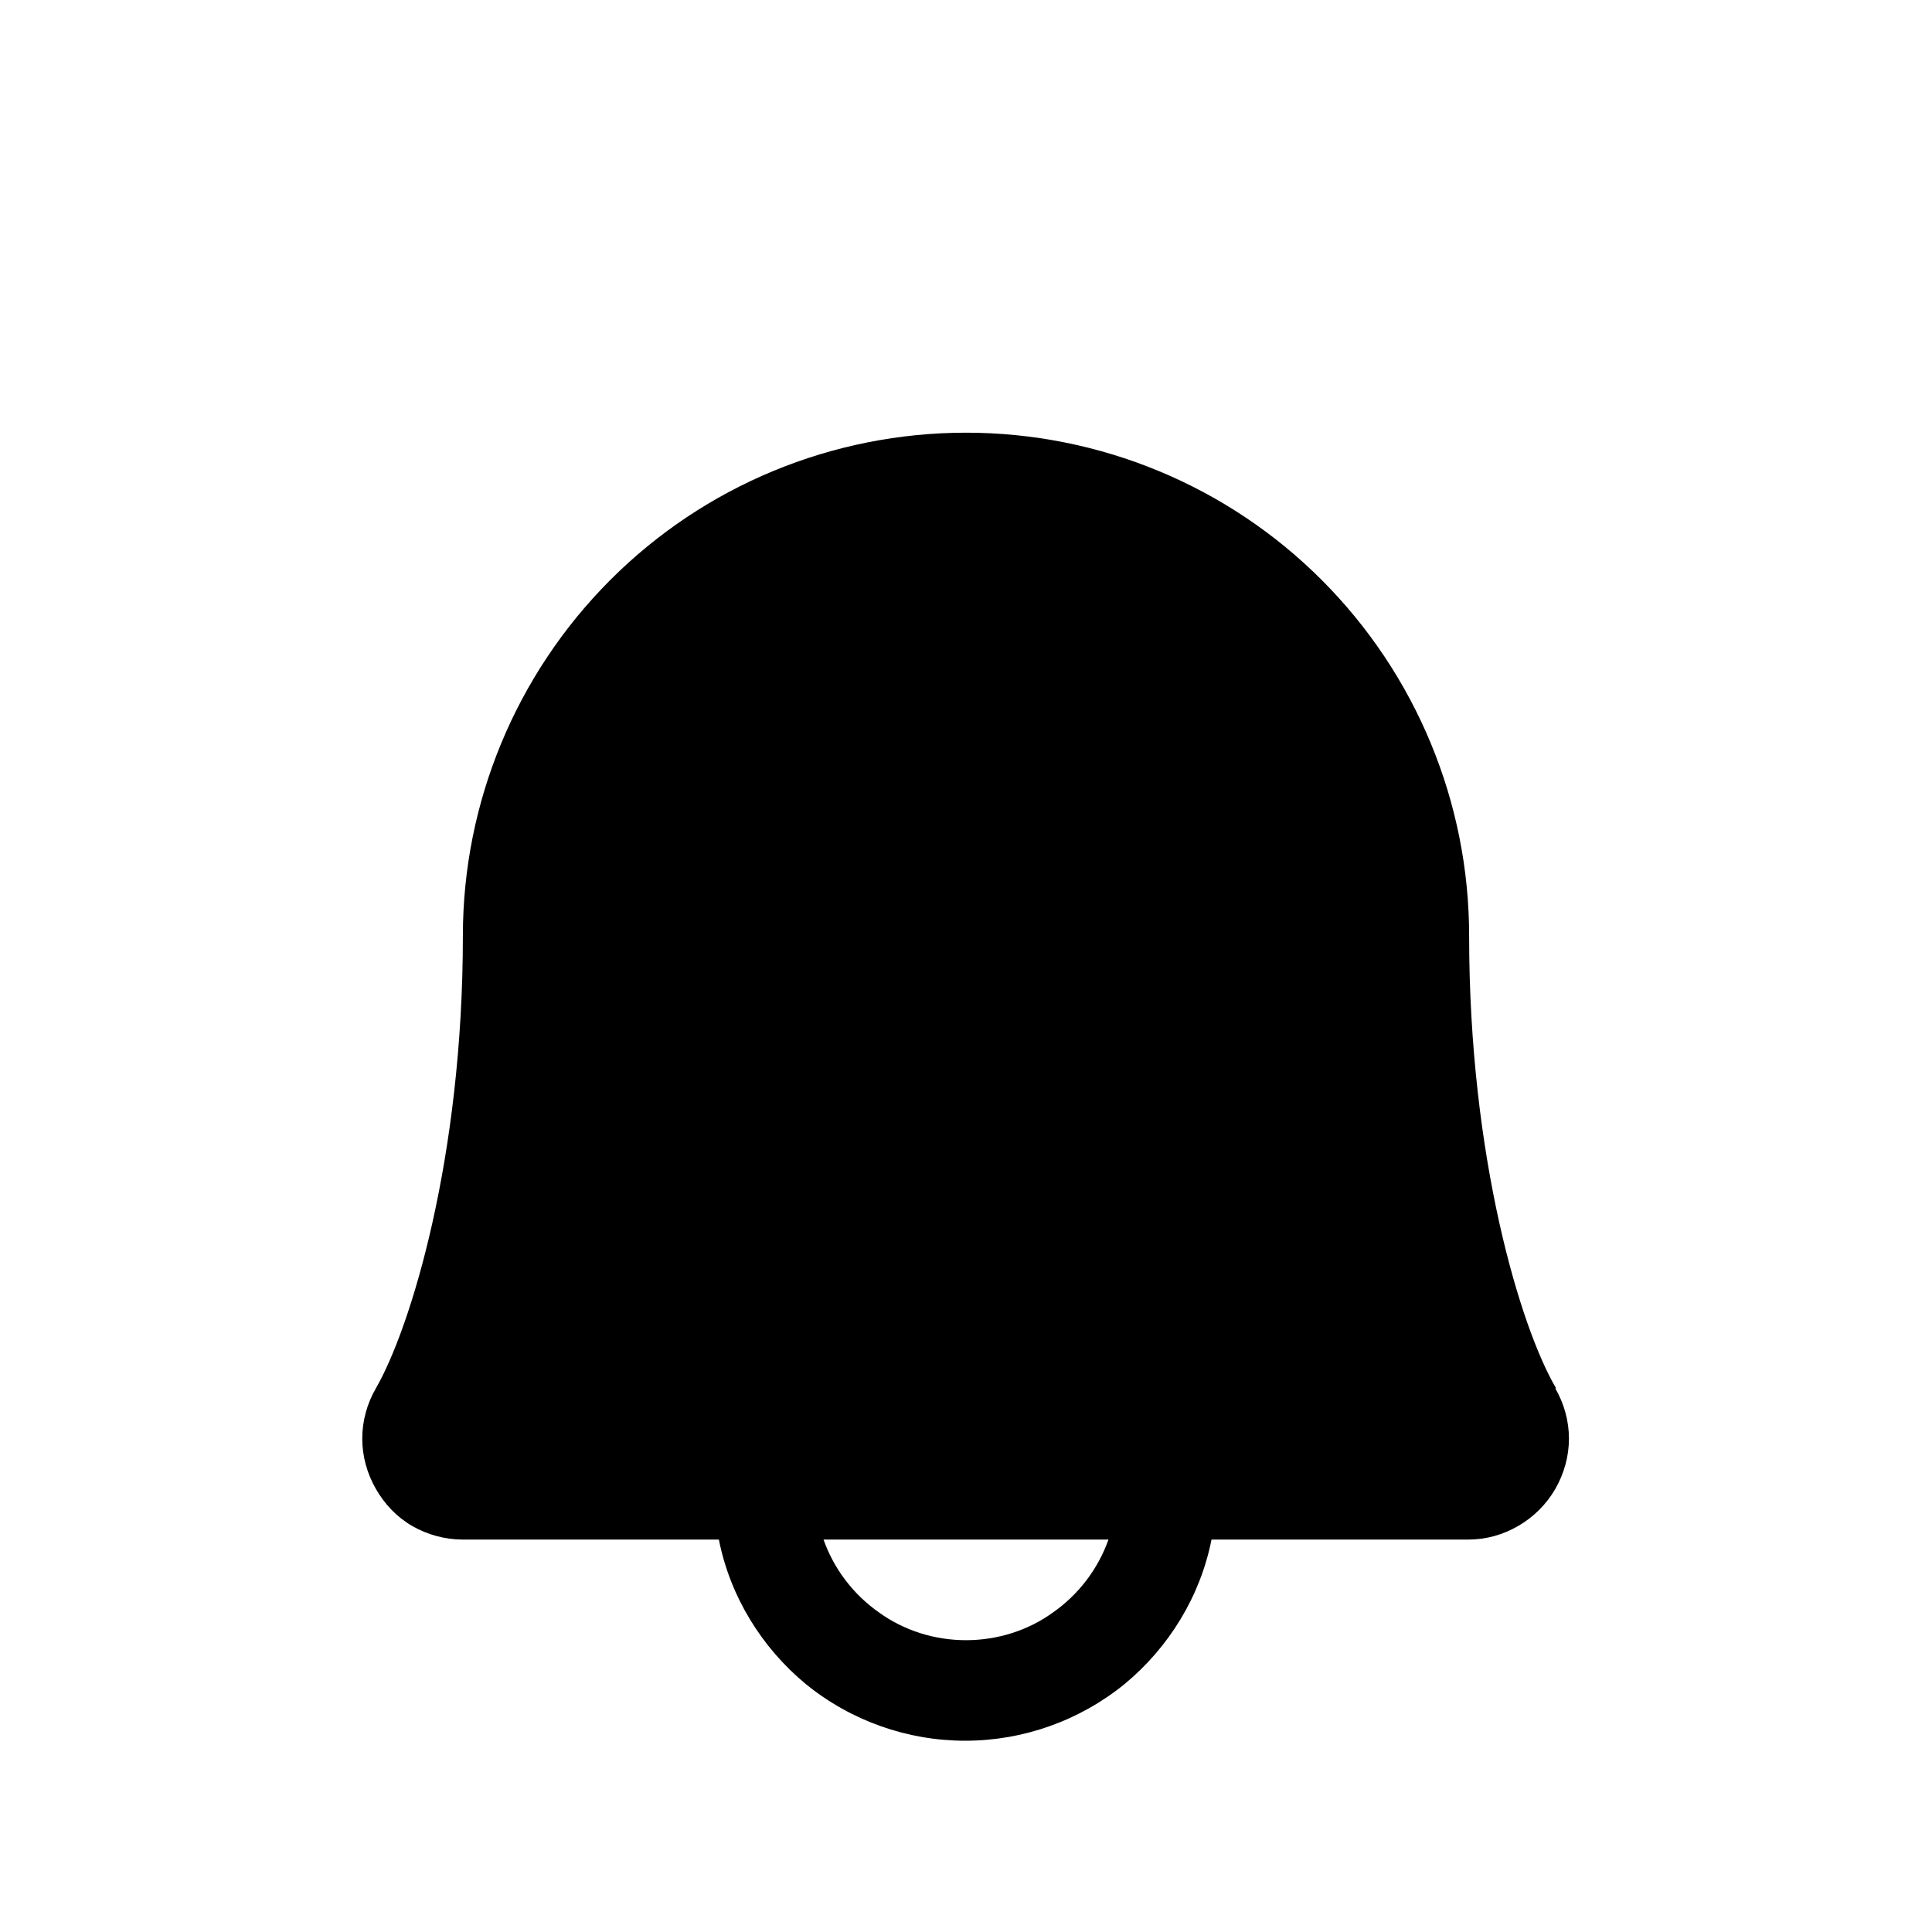
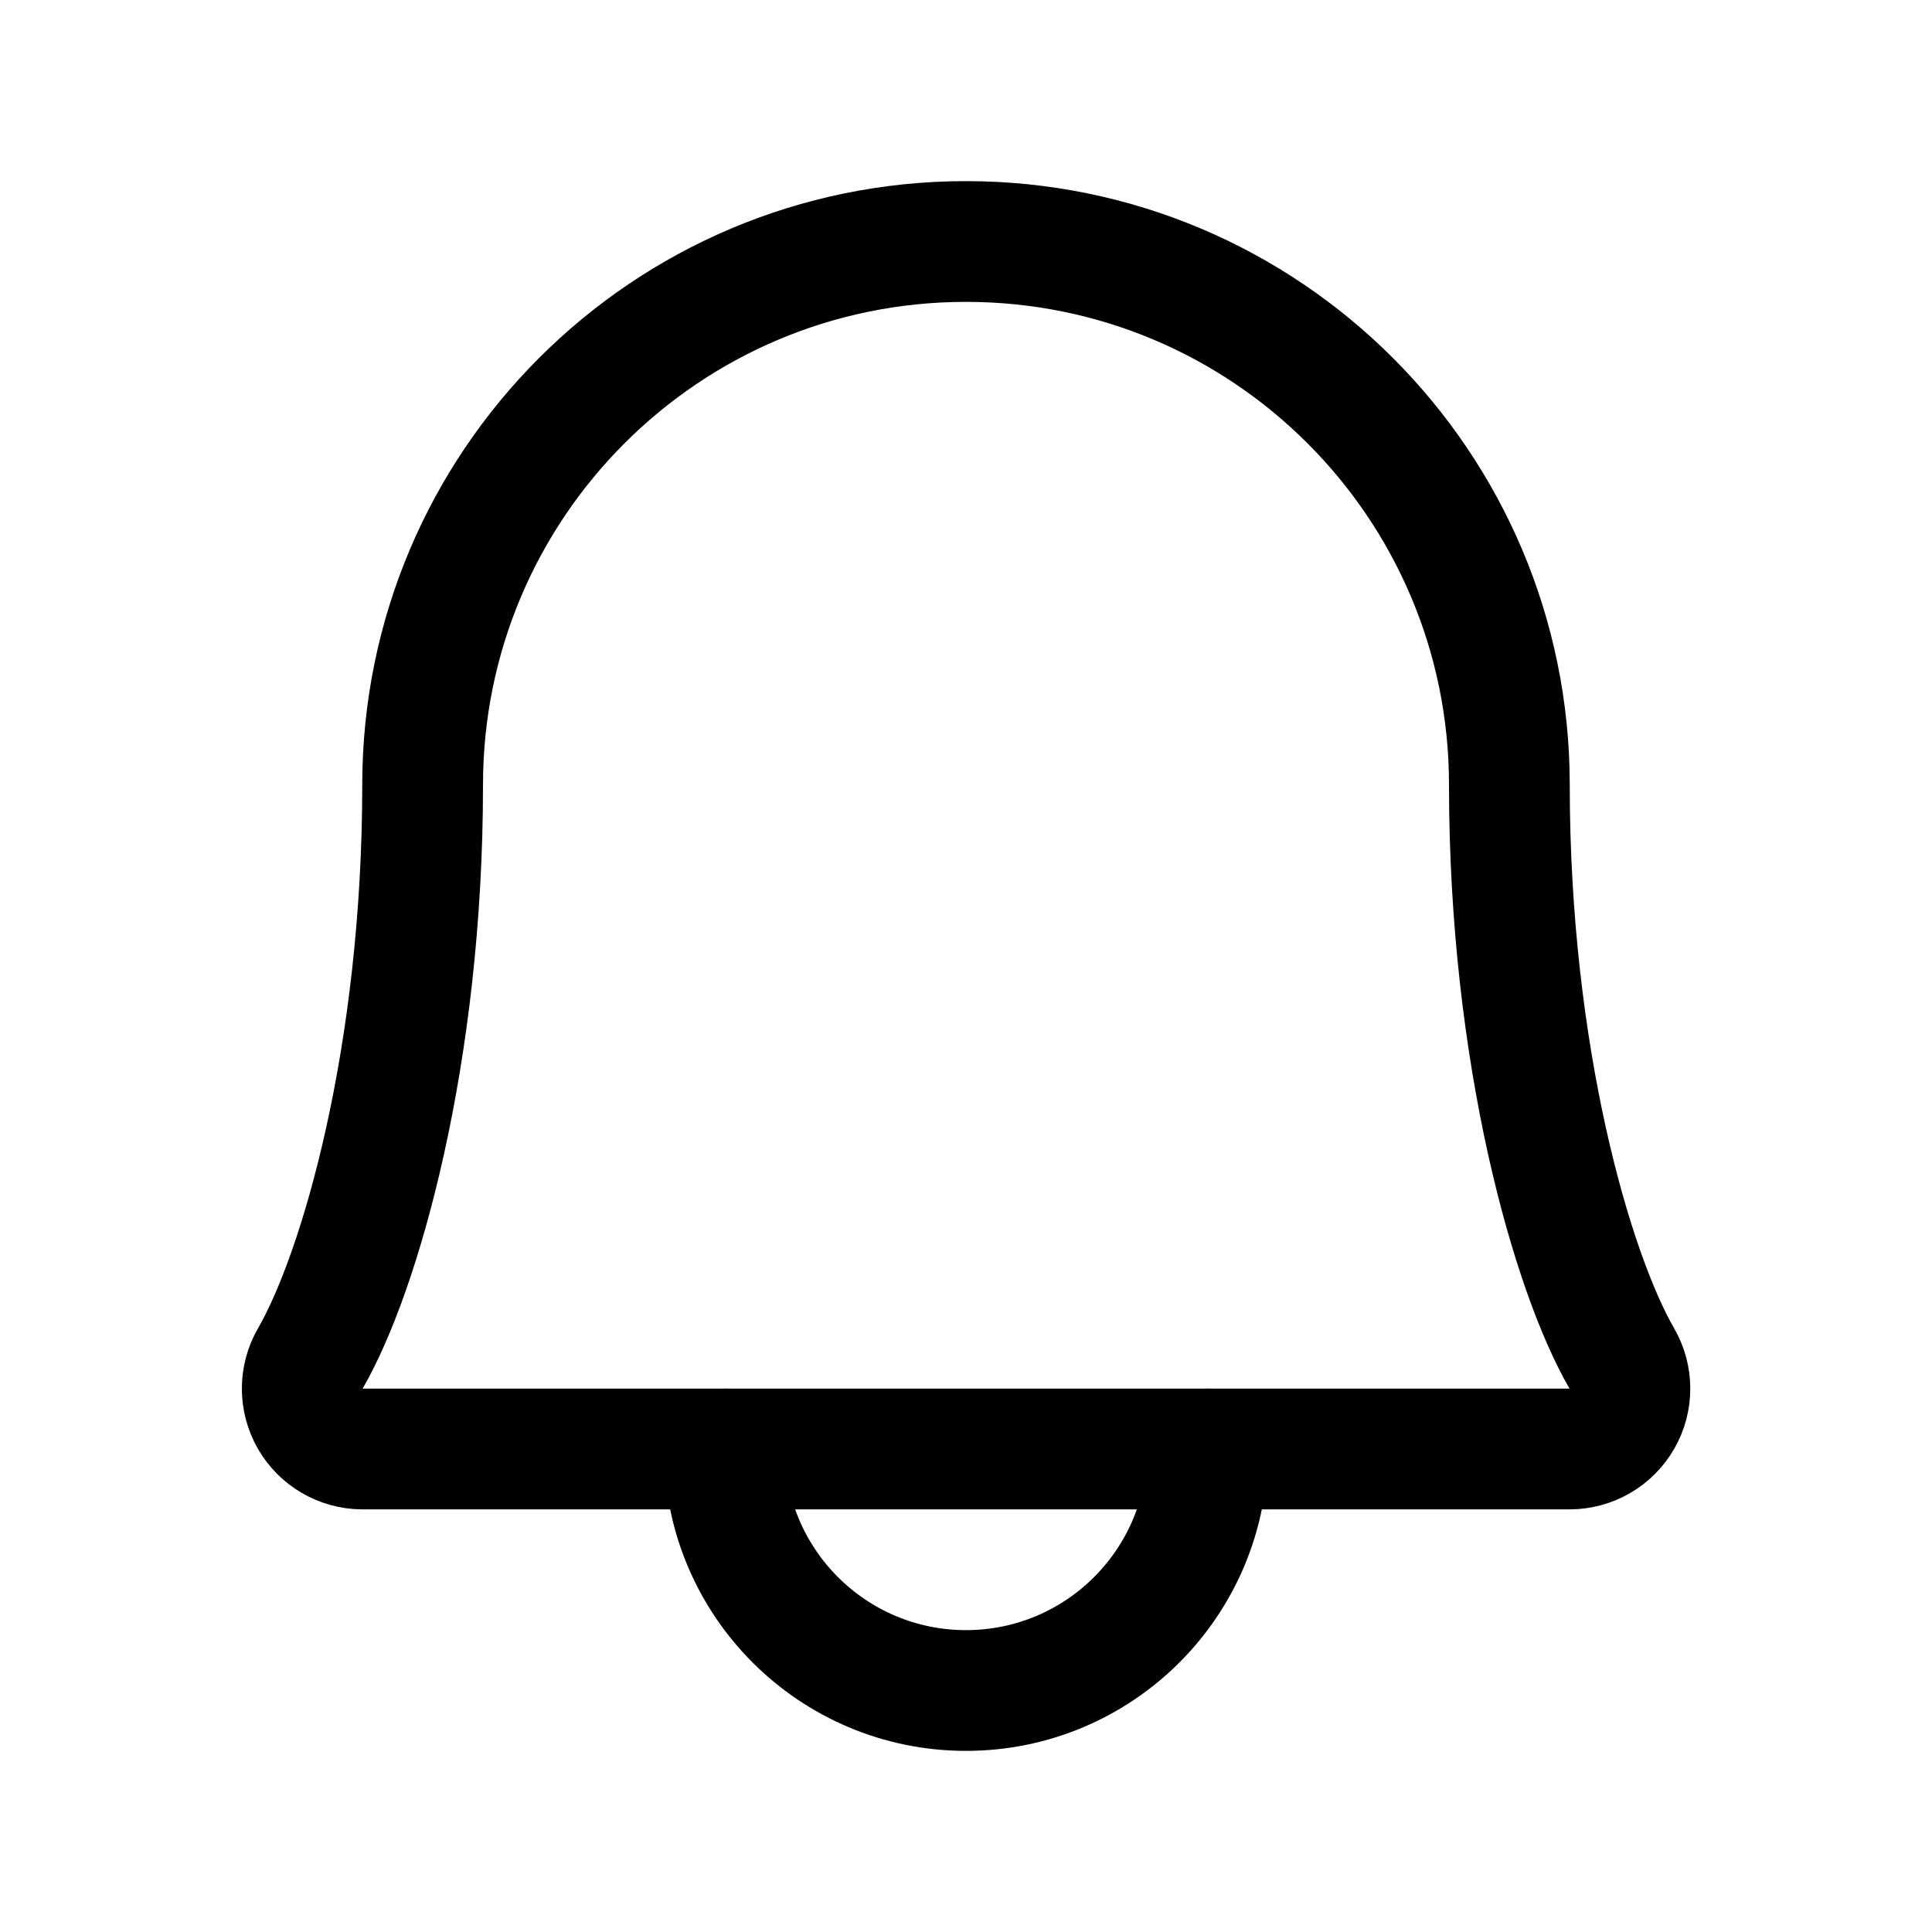
- <svg xmlns="http://www.w3.org/2000/svg" width="24" height="24" viewBox="0 0 24 24" fill="none">
-   <g transform="translate(-1825.5,-31.5)">
-     <path fill="currentColor" d="M1844.83 48.745c-0.44-0.747-1.08-2.86-1.08-5.62 0-1.658-0.66-3.247-1.83-4.419-1.17-1.172-2.76-1.831-4.42-1.831-1.66 0-3.25 0.658-4.42 1.831-1.17 1.172-1.83 2.762-1.83 4.419 0 2.761-0.65 4.873-1.08 5.62-0.11 0.19-0.17 0.406-0.17 0.625 0 0.22 0.06 0.436 0.17 0.627 0.11 0.191 0.26 0.349 0.45 0.459 0.19 0.11 0.41 0.168 0.62 0.169h3.19c0.14 0.706 0.53 1.34 1.08 1.795 0.56 0.456 1.26 0.704 1.98 0.704s1.42-0.249 1.98-0.704c0.55-0.455 0.94-1.089 1.08-1.795h3.19c0.22-0 0.43-0.059 0.62-0.169 0.19-0.11 0.35-0.269 0.46-0.459 0.11-0.191 0.17-0.407 0.17-0.626 0-0.22-0.06-0.435-0.17-0.625ZM1837.5 51.875c-0.39-0-0.77-0.12-1.08-0.344-0.32-0.224-0.56-0.54-0.69-0.906h3.54c-0.13 0.365-0.37 0.682-0.69 0.906-0.31 0.224-0.69 0.344-1.08 0.344Z" />
-   </g>
+ <svg xmlns="http://www.w3.org/2000/svg" viewBox="0 0 256 256">
+   <rect width="256" height="256" fill="none" />
+   <path d="M96,192a32,32,0,0,0,64,0" fill="none" stroke="currentColor" stroke-linecap="round" stroke-linejoin="round" stroke-width="16" />
+   <path d="M56,104a72,72,0,0,1,144,0c0,35.82,8.3,64.6,14.9,76A8,8,0,0,1,208,192H48a8,8,0,0,1-6.88-12C47.71,168.6,56,139.81,56,104Z" fill="none" stroke="currentColor" stroke-linecap="round" stroke-linejoin="round" stroke-width="16" />
</svg>
